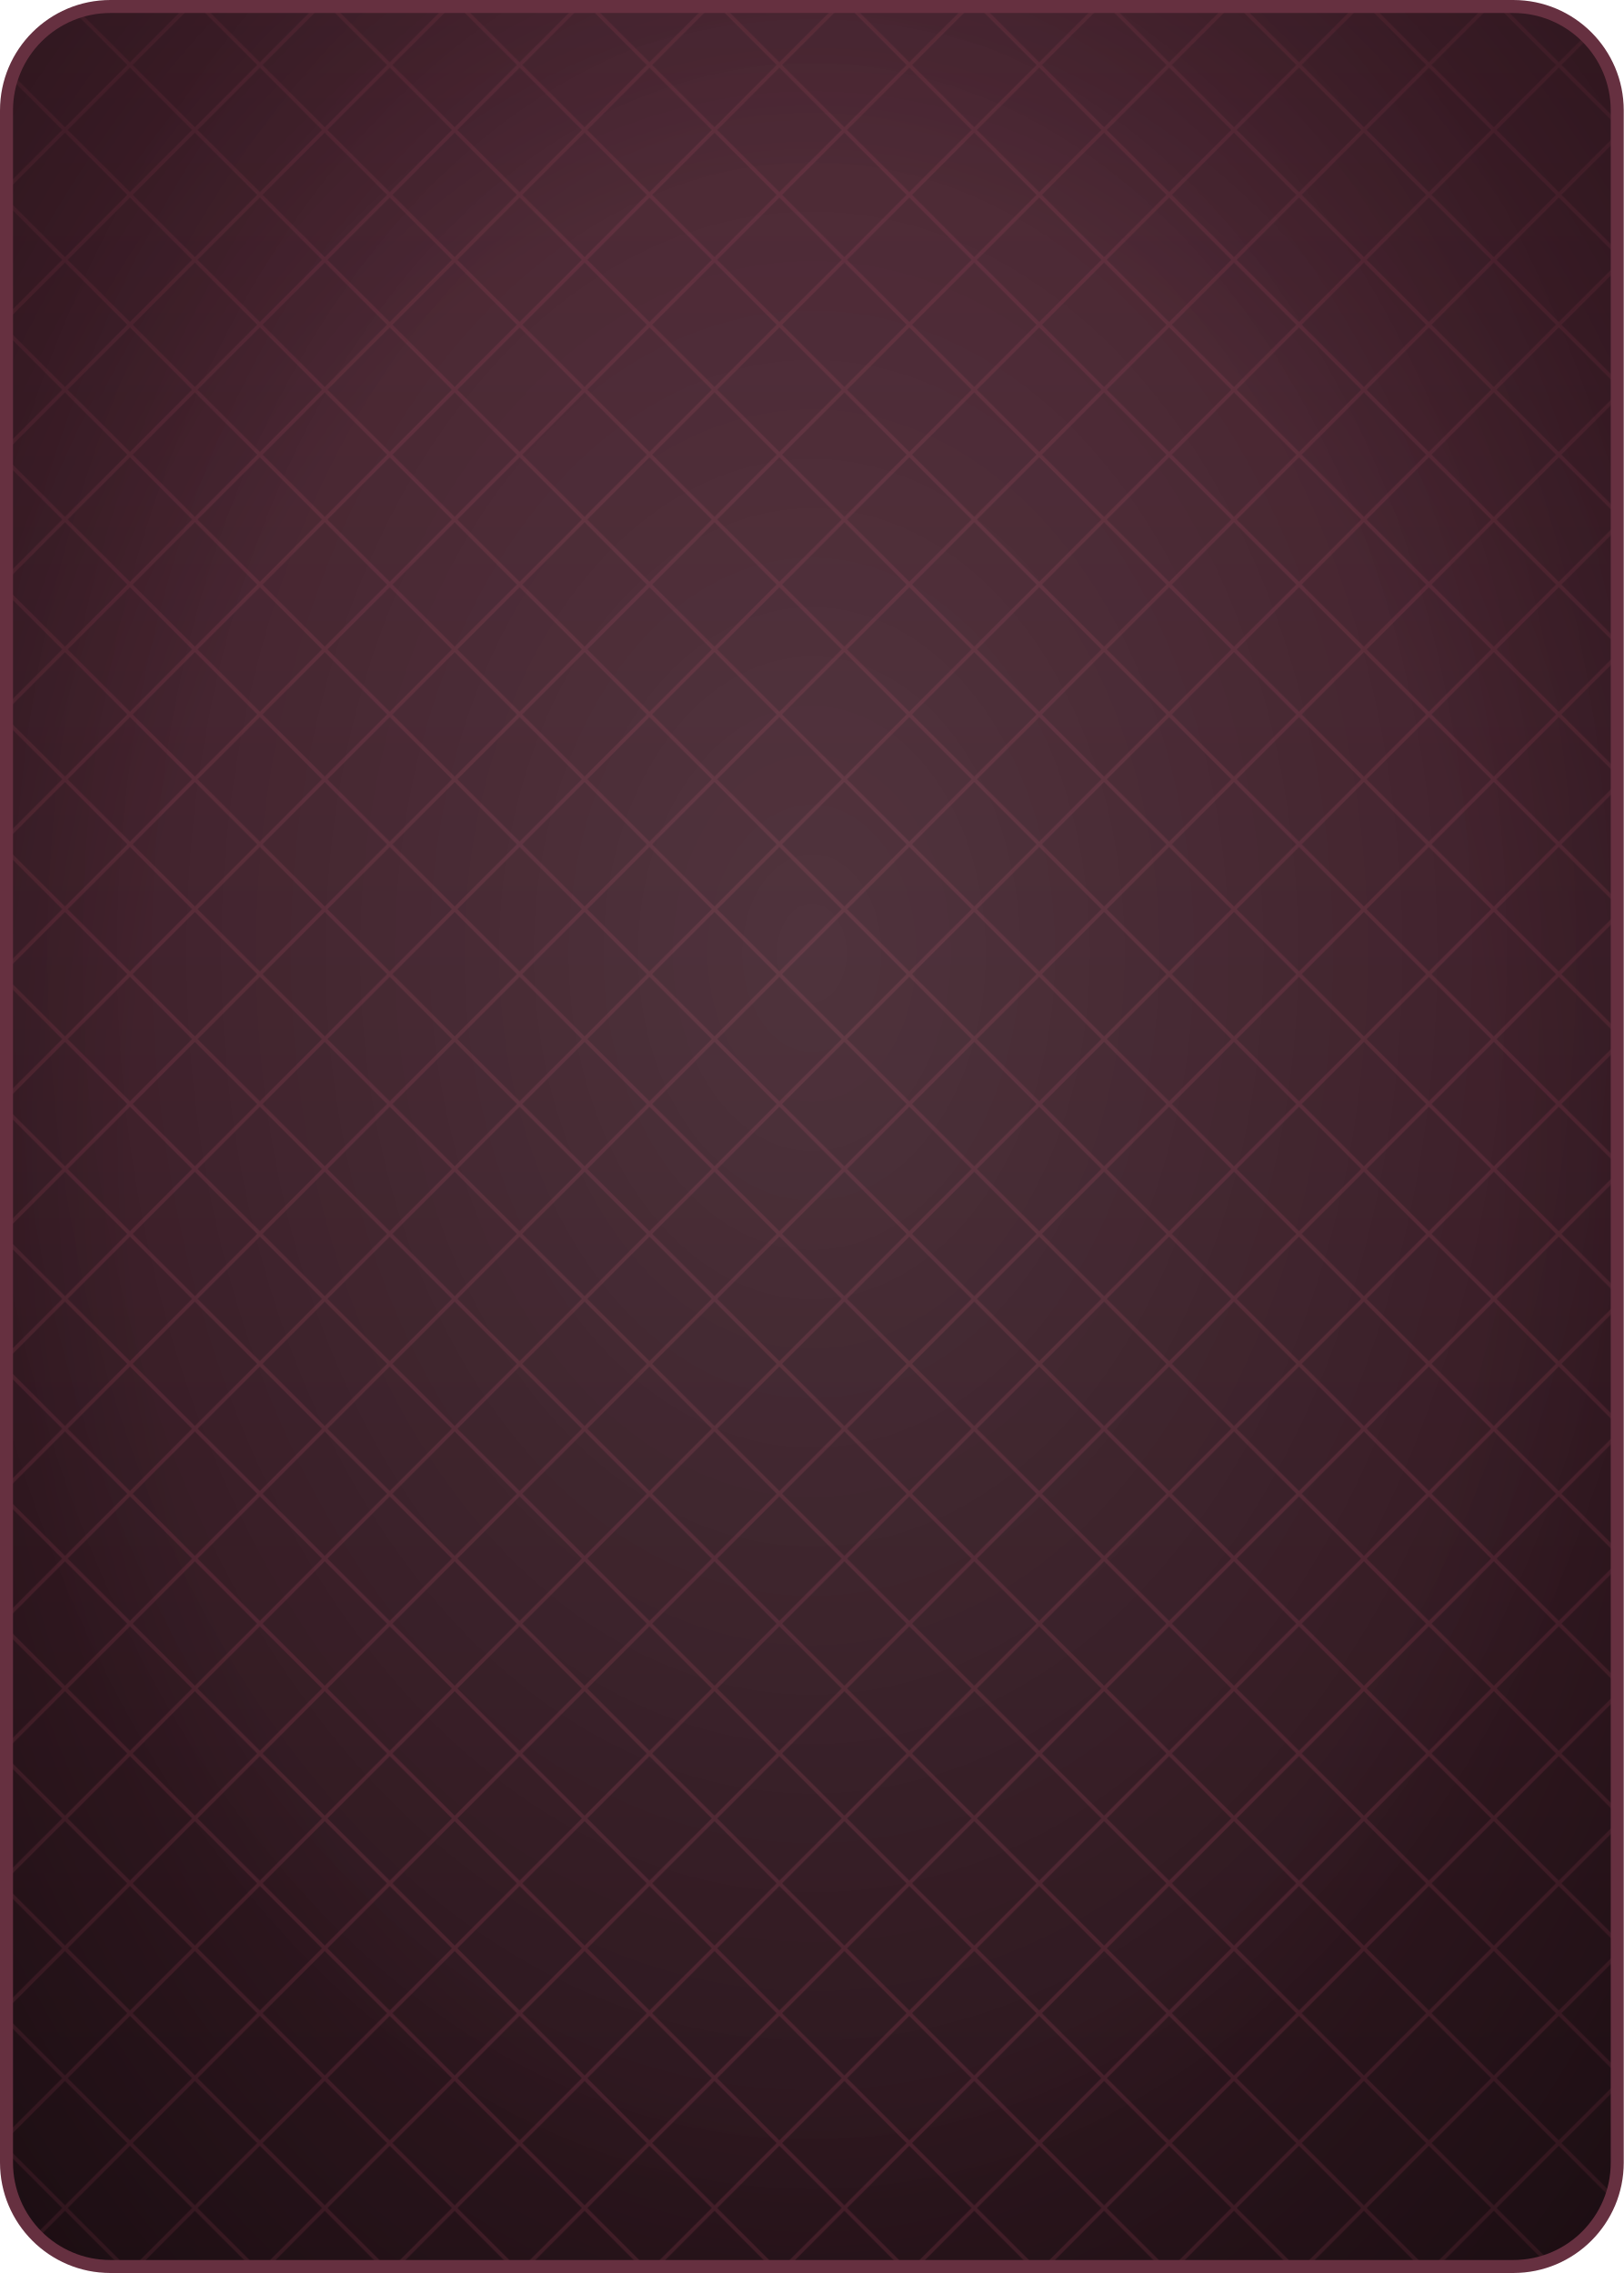
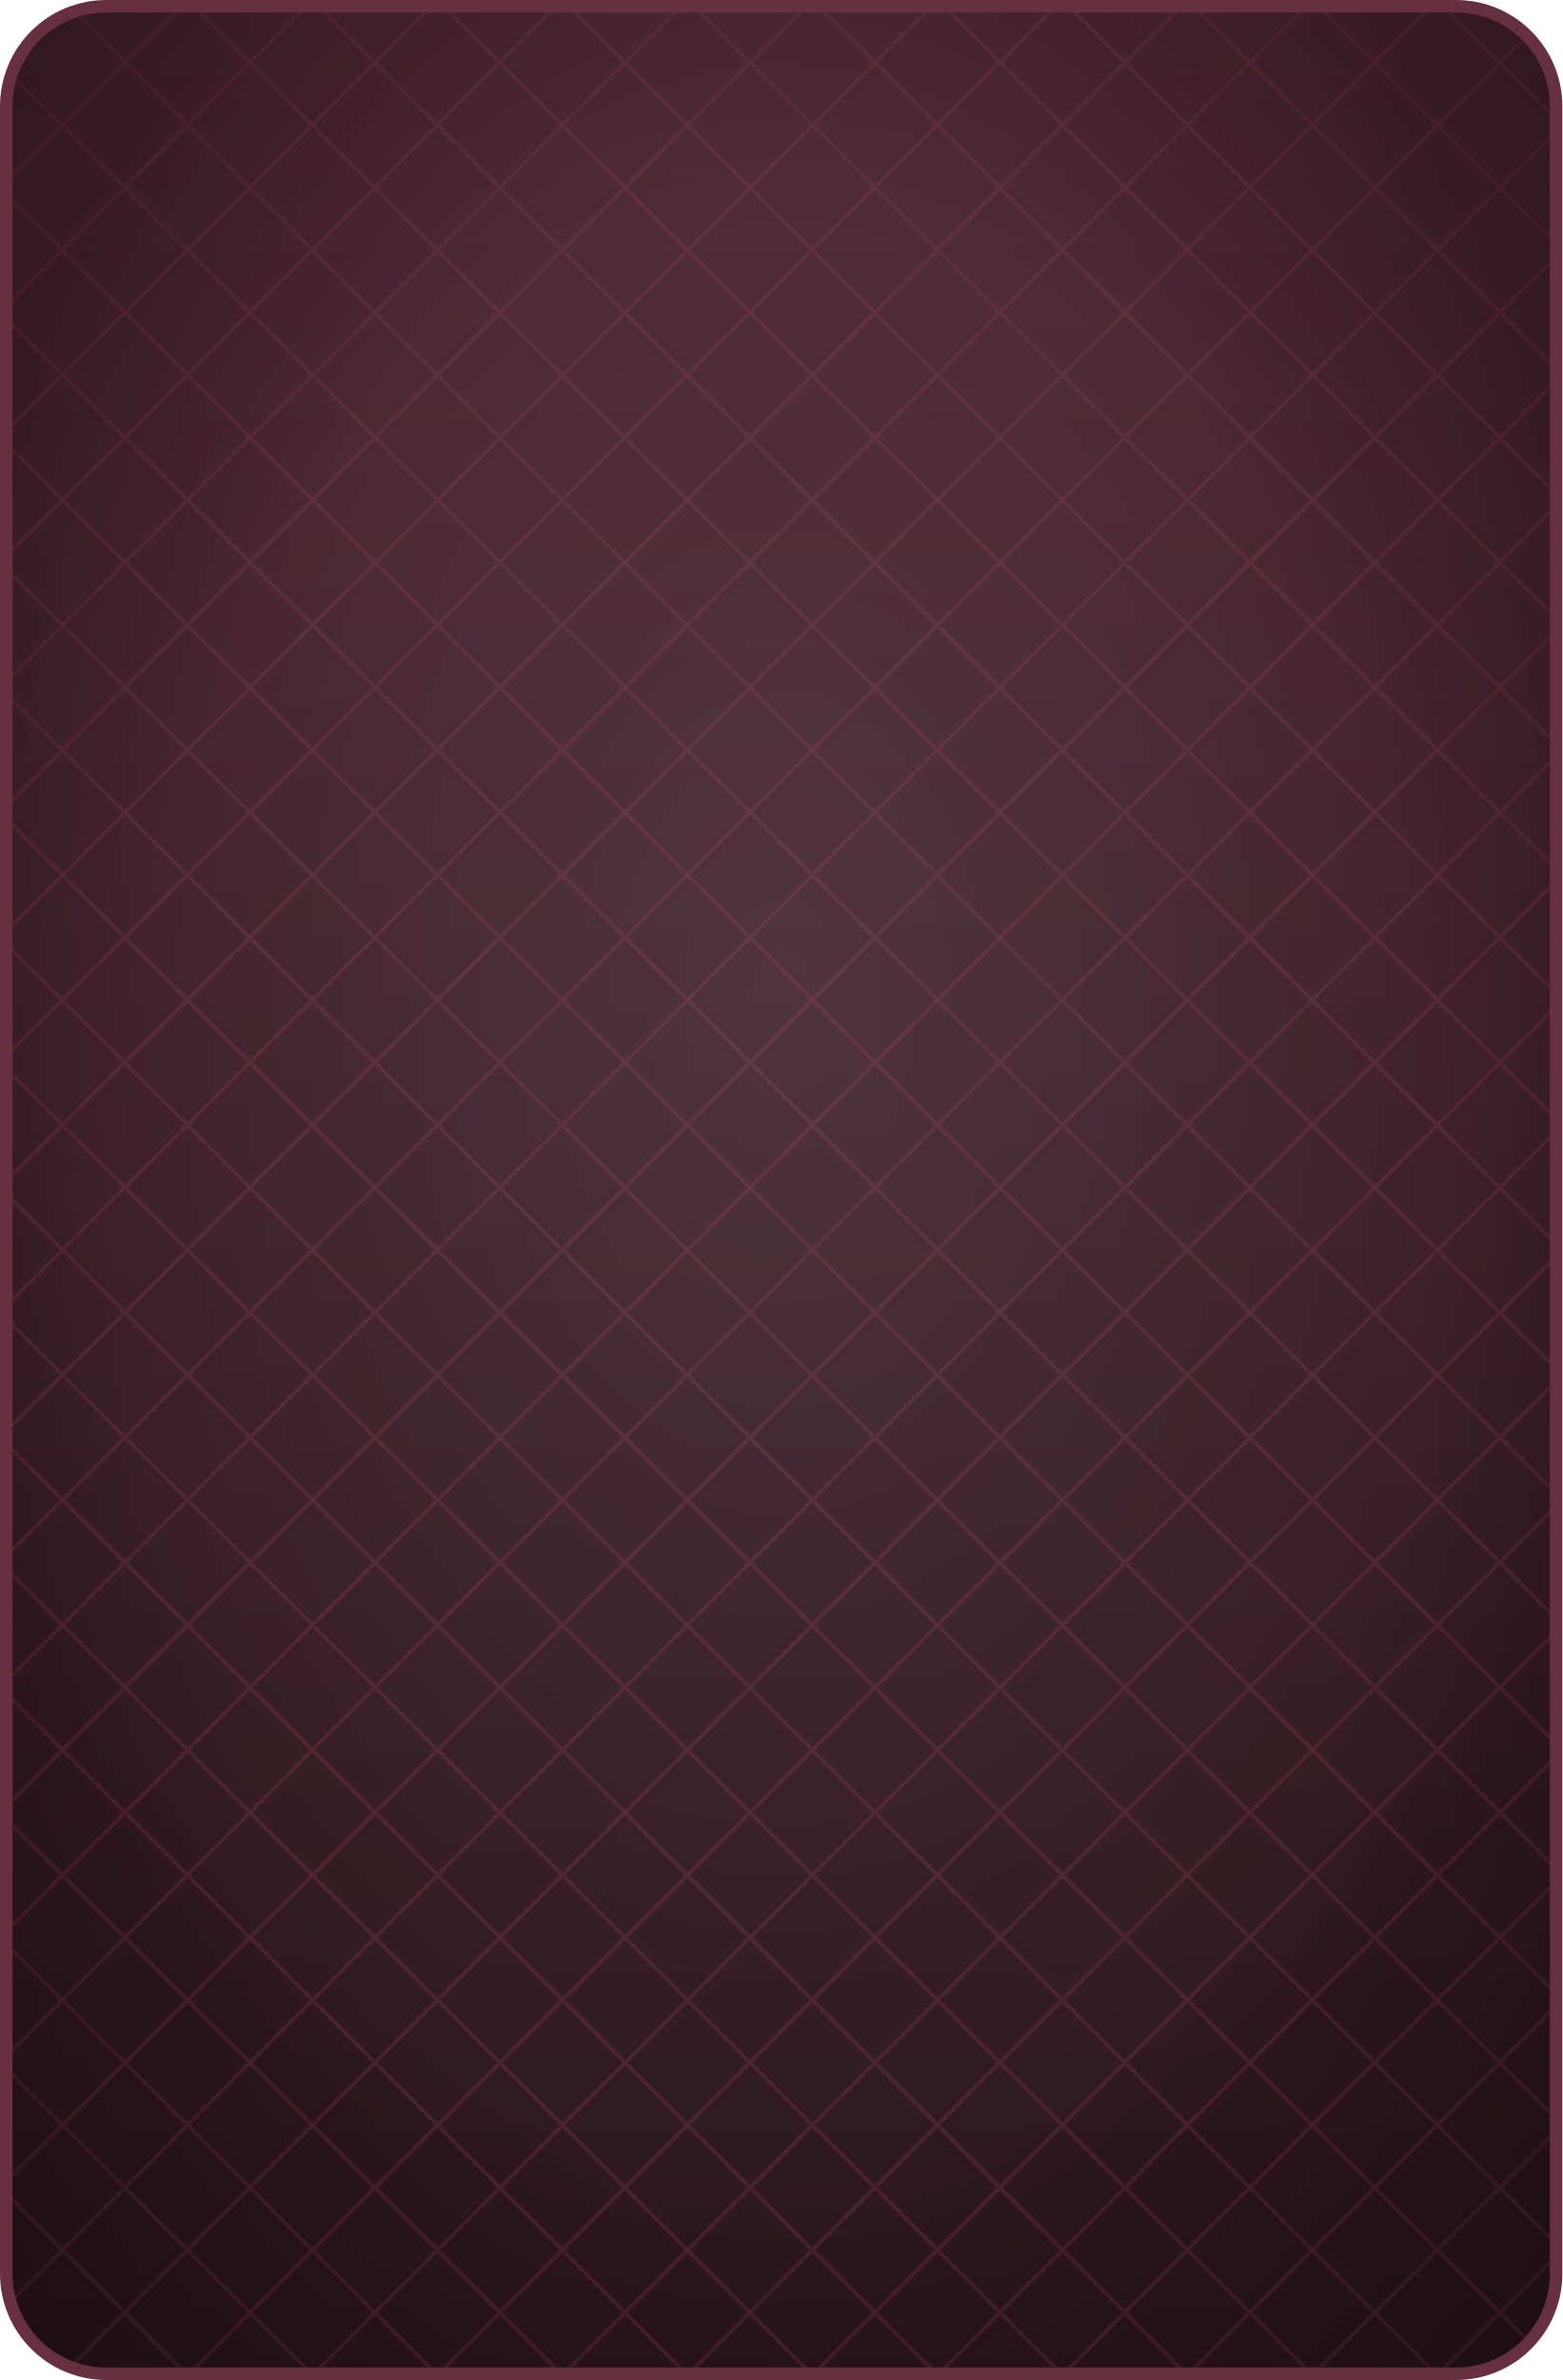
- <svg xmlns="http://www.w3.org/2000/svg" viewBox="0 0 250 350" width="250" height="350">
+ <svg xmlns="http://www.w3.org/2000/svg" viewBox="0 0 250 380.79" width="518" height="789">
  <defs>
    <linearGradient id="bg" x1="0" y1="0" x2="0" y2="1">
      <stop offset="0" stop-color="#4a2330" />
      <stop offset="1" stop-color="#2a151c" />
    </linearGradient>
    <pattern id="lattice" width="20" height="20" patternUnits="userSpaceOnUse">
      <path d="M10 0 L20 10 L10 20 L0 10 Z" fill="none" stroke="#7a3446" stroke-width="0.6" />
    </pattern>
    <radialGradient id="glow" cx="50%" cy="42%" r="55%">
      <stop offset="0" stop-color="#ffffff" stop-opacity="0.10" />
      <stop offset="1" stop-color="#ffffff" stop-opacity="0" />
    </radialGradient>
    <radialGradient id="vignette" cx="50%" cy="50%" r="70%">
      <stop offset="0.6" stop-color="#000" stop-opacity="0" />
      <stop offset="1" stop-color="#000" stop-opacity="0.35" />
    </radialGradient>
    <clipPath id="card">
-       <rect x="1" y="1" width="248" height="348" rx="16" />
+       <rect x="1" y="1" width="248" height="378.79" rx="16" />
    </clipPath>
  </defs>
  <g clip-path="url(#card)">
-     <rect width="250" height="350" fill="url(#bg)" />
-     <rect width="250" height="350" fill="url(#lattice)" opacity="0.35" />
-     <rect width="250" height="350" fill="url(#glow)" />
-     <rect width="250" height="350" fill="url(#vignette)" />
+     <rect width="250" height="380.79" fill="url(#bg)" />
+     <rect width="250" height="380.79" fill="url(#lattice)" opacity="0.35" />
+     <rect width="250" height="380.79" fill="url(#glow)" />
+     <rect width="250" height="380.79" fill="url(#vignette)" />
  </g>
-   <rect x="1" y="1" width="248" height="348" rx="16" fill="none" stroke="#663040" stroke-width="2" />
+   <rect x="1" y="1" width="248" height="378.79" rx="16" fill="none" stroke="#663040" stroke-width="2" />
</svg>
